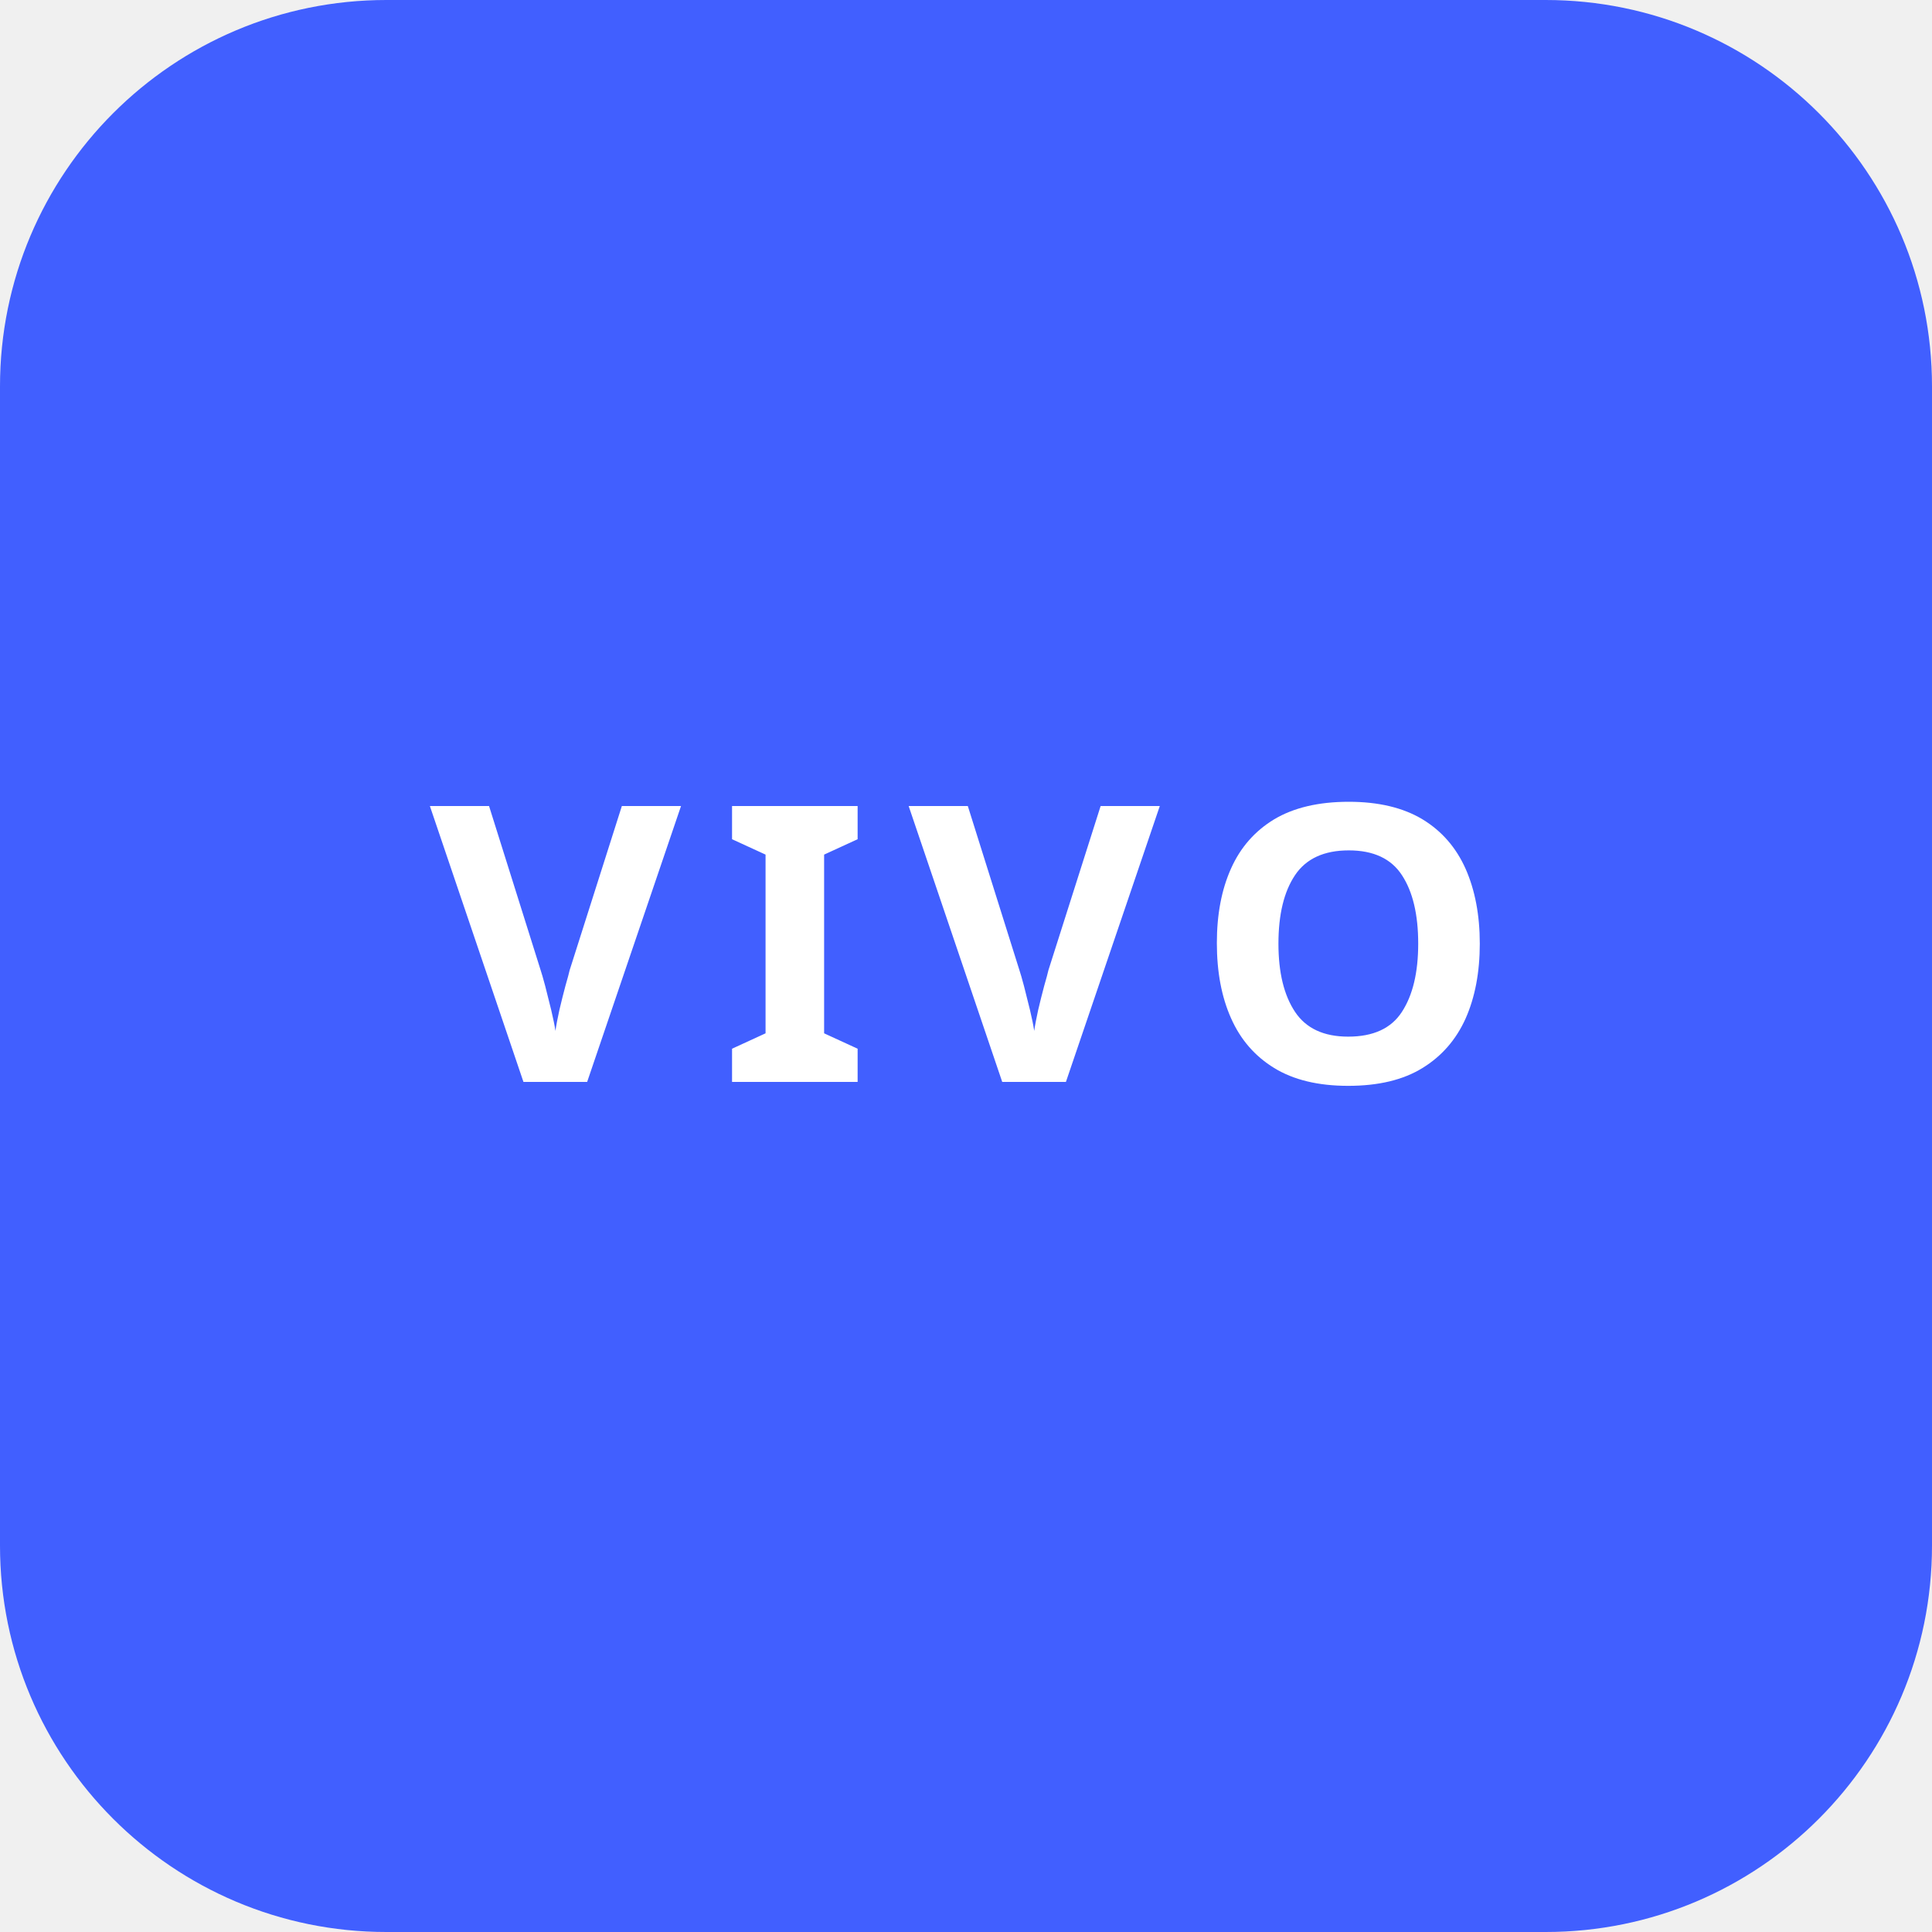
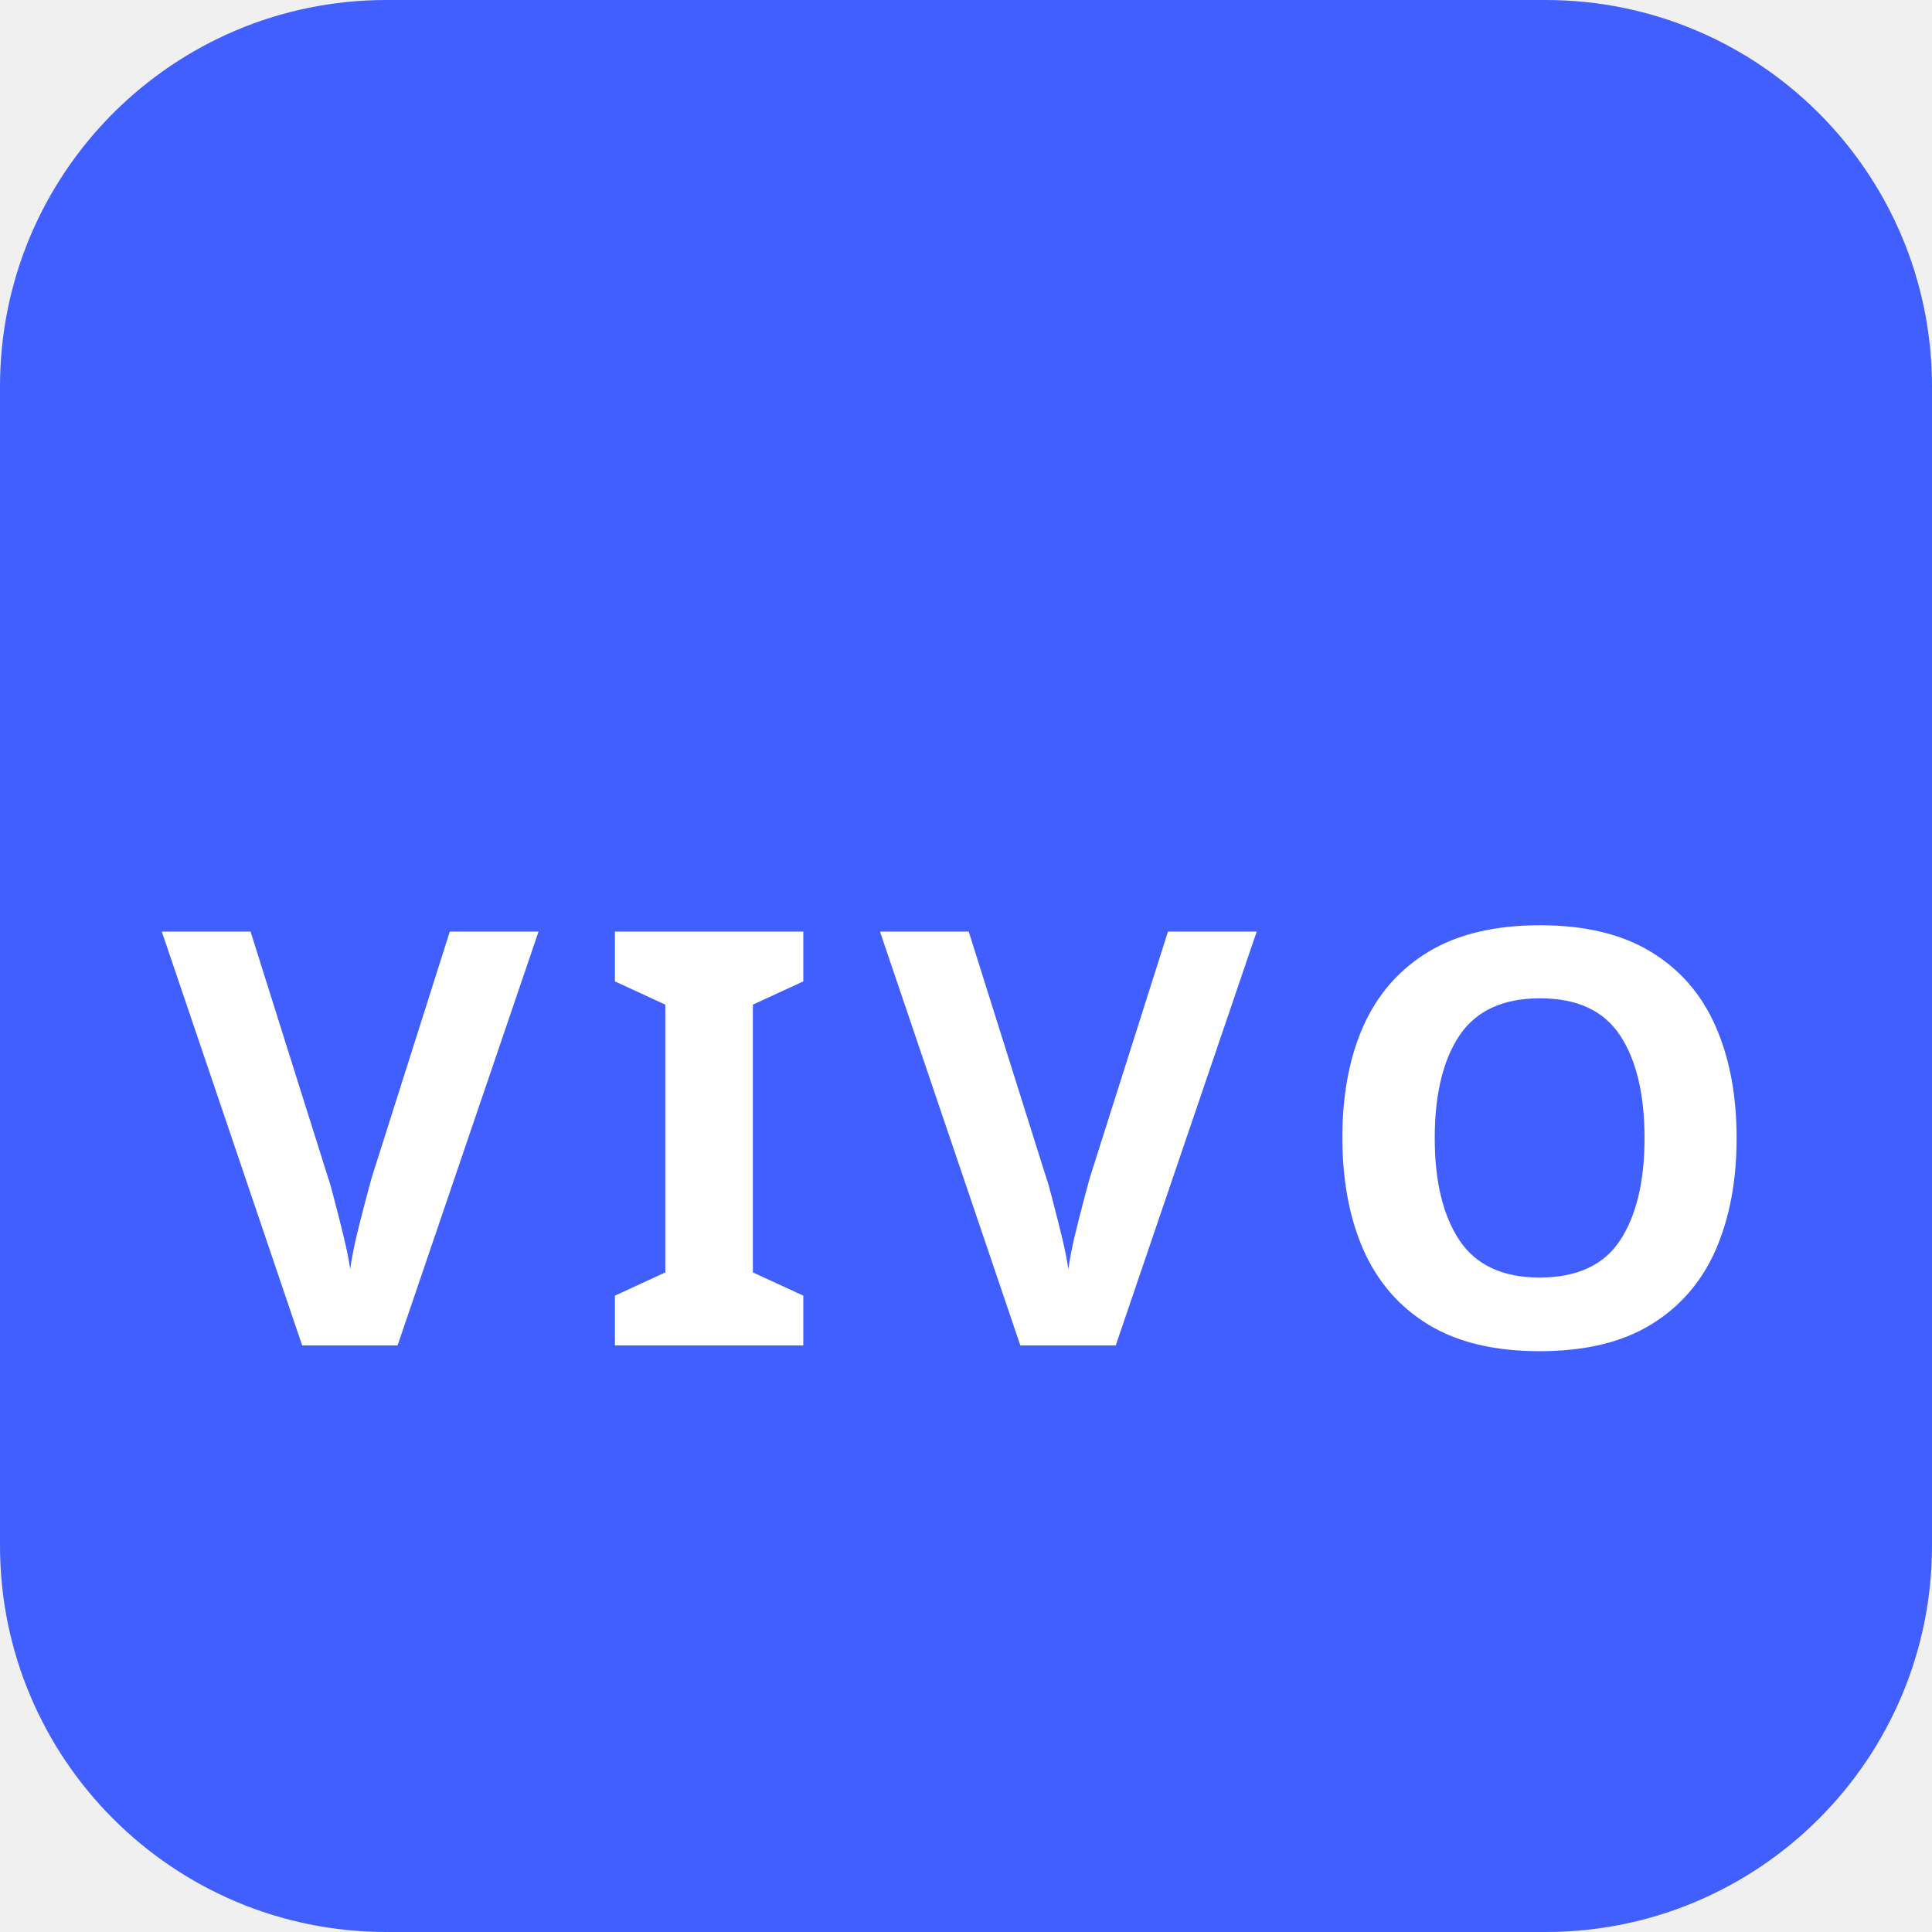
<svg xmlns="http://www.w3.org/2000/svg" viewBox="0 0 100 100" fill="none">
  <rect width="100" height="100" rx="20" fill="#415FFF" />
-   <text x="50" y="56" text-anchor="middle" font-family="Arial Black, sans-serif" font-weight="900" font-size="20" fill="white" letter-spacing="2">VIVO</text>
+   <text x="50" y="58" text-anchor="middle" dominant-baseline="central" font-family="Arial Black, Impact, sans-serif" font-weight="900" font-size="30" fill="white" letter-spacing="3">VIVO</text>
</svg>
